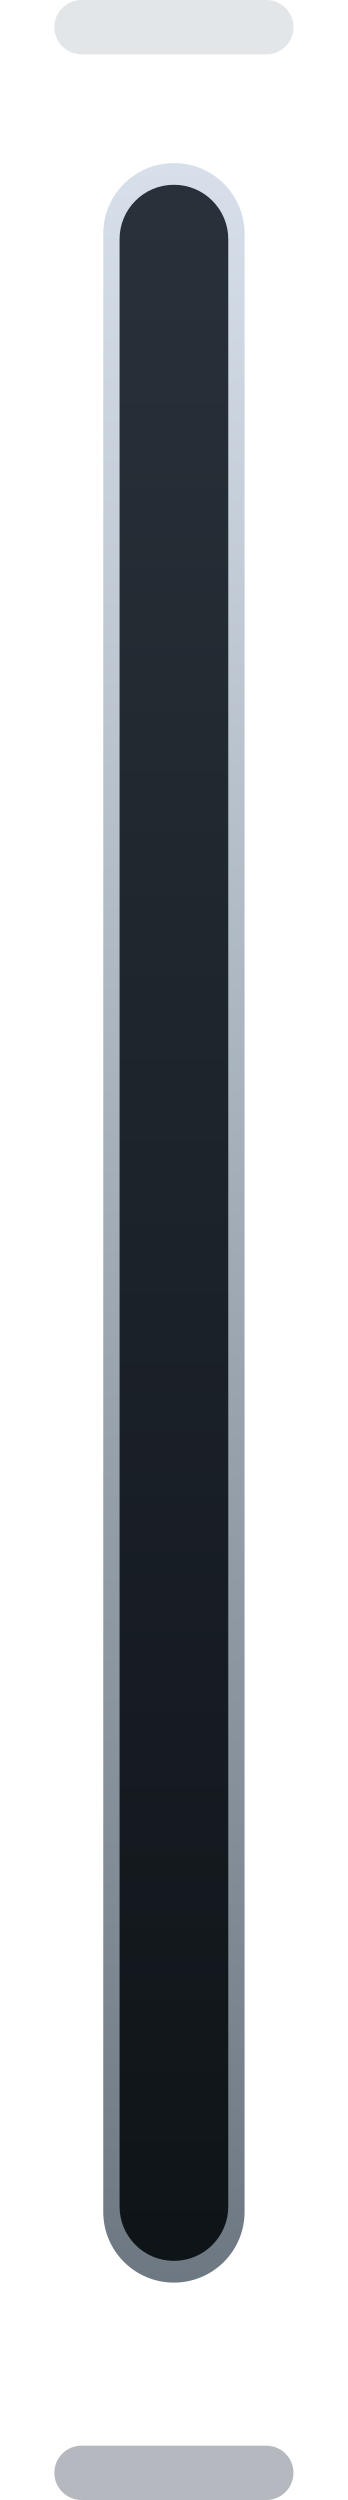
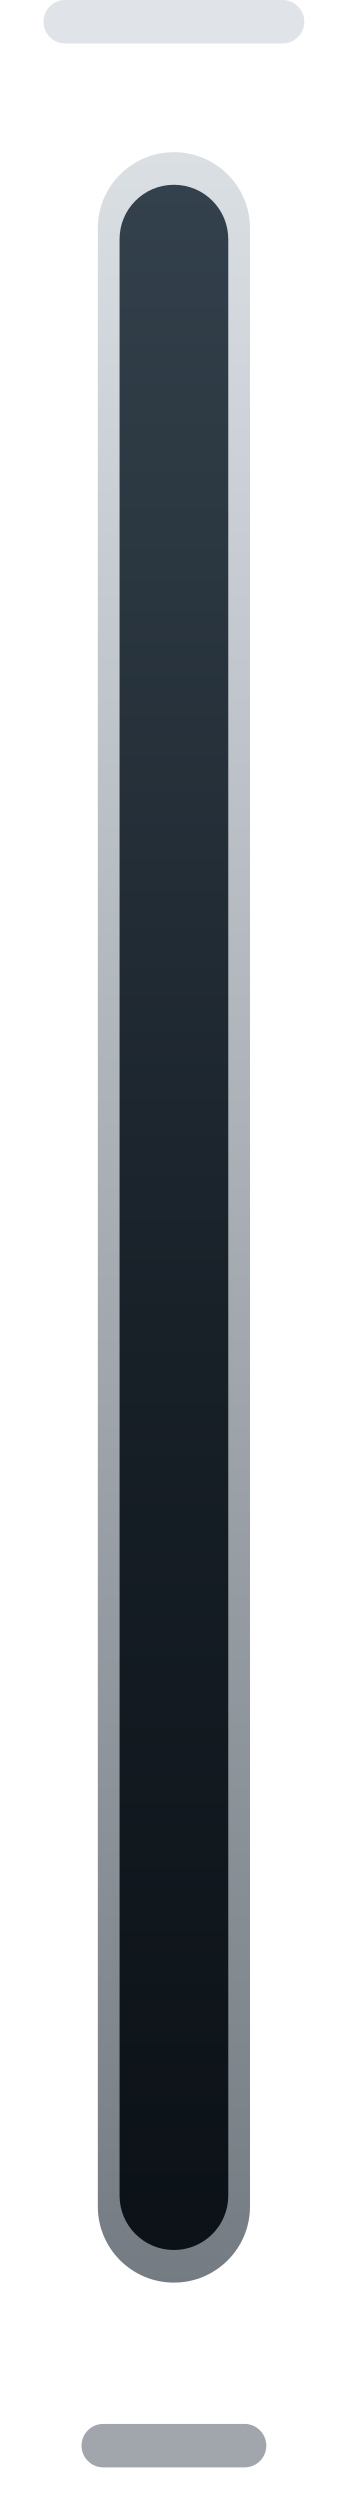
- <svg xmlns="http://www.w3.org/2000/svg" width="64" height="460" viewBox="0 0 64 460">
+ <svg xmlns="http://www.w3.org/2000/svg" width="64" height="460" viewBox="0 0 64 460" fill="none">
  <defs>
-     <linearGradient id="frame" x1="0" y1="0" x2="0" y2="1">
-       <stop offset="0" stop-color="#d7e0ea" />
-       <stop offset="1" stop-color="#6d7882" />
+     <linearGradient id="railOuter" x1="32" y1="0" x2="32" y2="460" gradientUnits="userSpaceOnUse">
+       <stop offset="0" stop-color="#e2e6ea" />
+       <stop offset="0.15" stop-color="#cfd5da" />
+       <stop offset="1" stop-color="#6a7178" />
    </linearGradient>
-     <linearGradient id="groove" x1="0" y1="0" x2="0" y2="1">
-       <stop offset="0" stop-color="#28313a" />
-       <stop offset="1" stop-color="#0f1418" />
+     <linearGradient id="railInner" x1="32" y1="28" x2="32" y2="420" gradientUnits="userSpaceOnUse">
+       <stop offset="0" stop-color="#34424d" />
+       <stop offset="0.55" stop-color="#182028" />
+       <stop offset="1" stop-color="#0b1116" />
    </linearGradient>
  </defs>
-   <rect x="19" y="30" width="26" height="390" rx="13" fill="url(#frame)" />
-   <rect x="22" y="34" width="20" height="382" rx="10" fill="url(#groove)" />
-   <rect x="10" y="0" width="44" height="10" rx="5" fill="#d5dbe0" opacity="0.7" />
-   <rect x="10" y="450" width="44" height="10" rx="5" fill="#8d949c" opacity="0.65" />
+   <rect x="8" y="0" width="48" height="8" rx="4" fill="#d7dde2" opacity="0.78" />
+   <rect x="18" y="28" width="28" height="392" rx="14" fill="url(#railOuter)" />
+   <rect x="22" y="34" width="20" height="380" rx="10" fill="url(#railInner)" />
+   <rect x="15" y="446" width="34" height="8" rx="4" fill="#8b939a" opacity="0.82" />
</svg>
